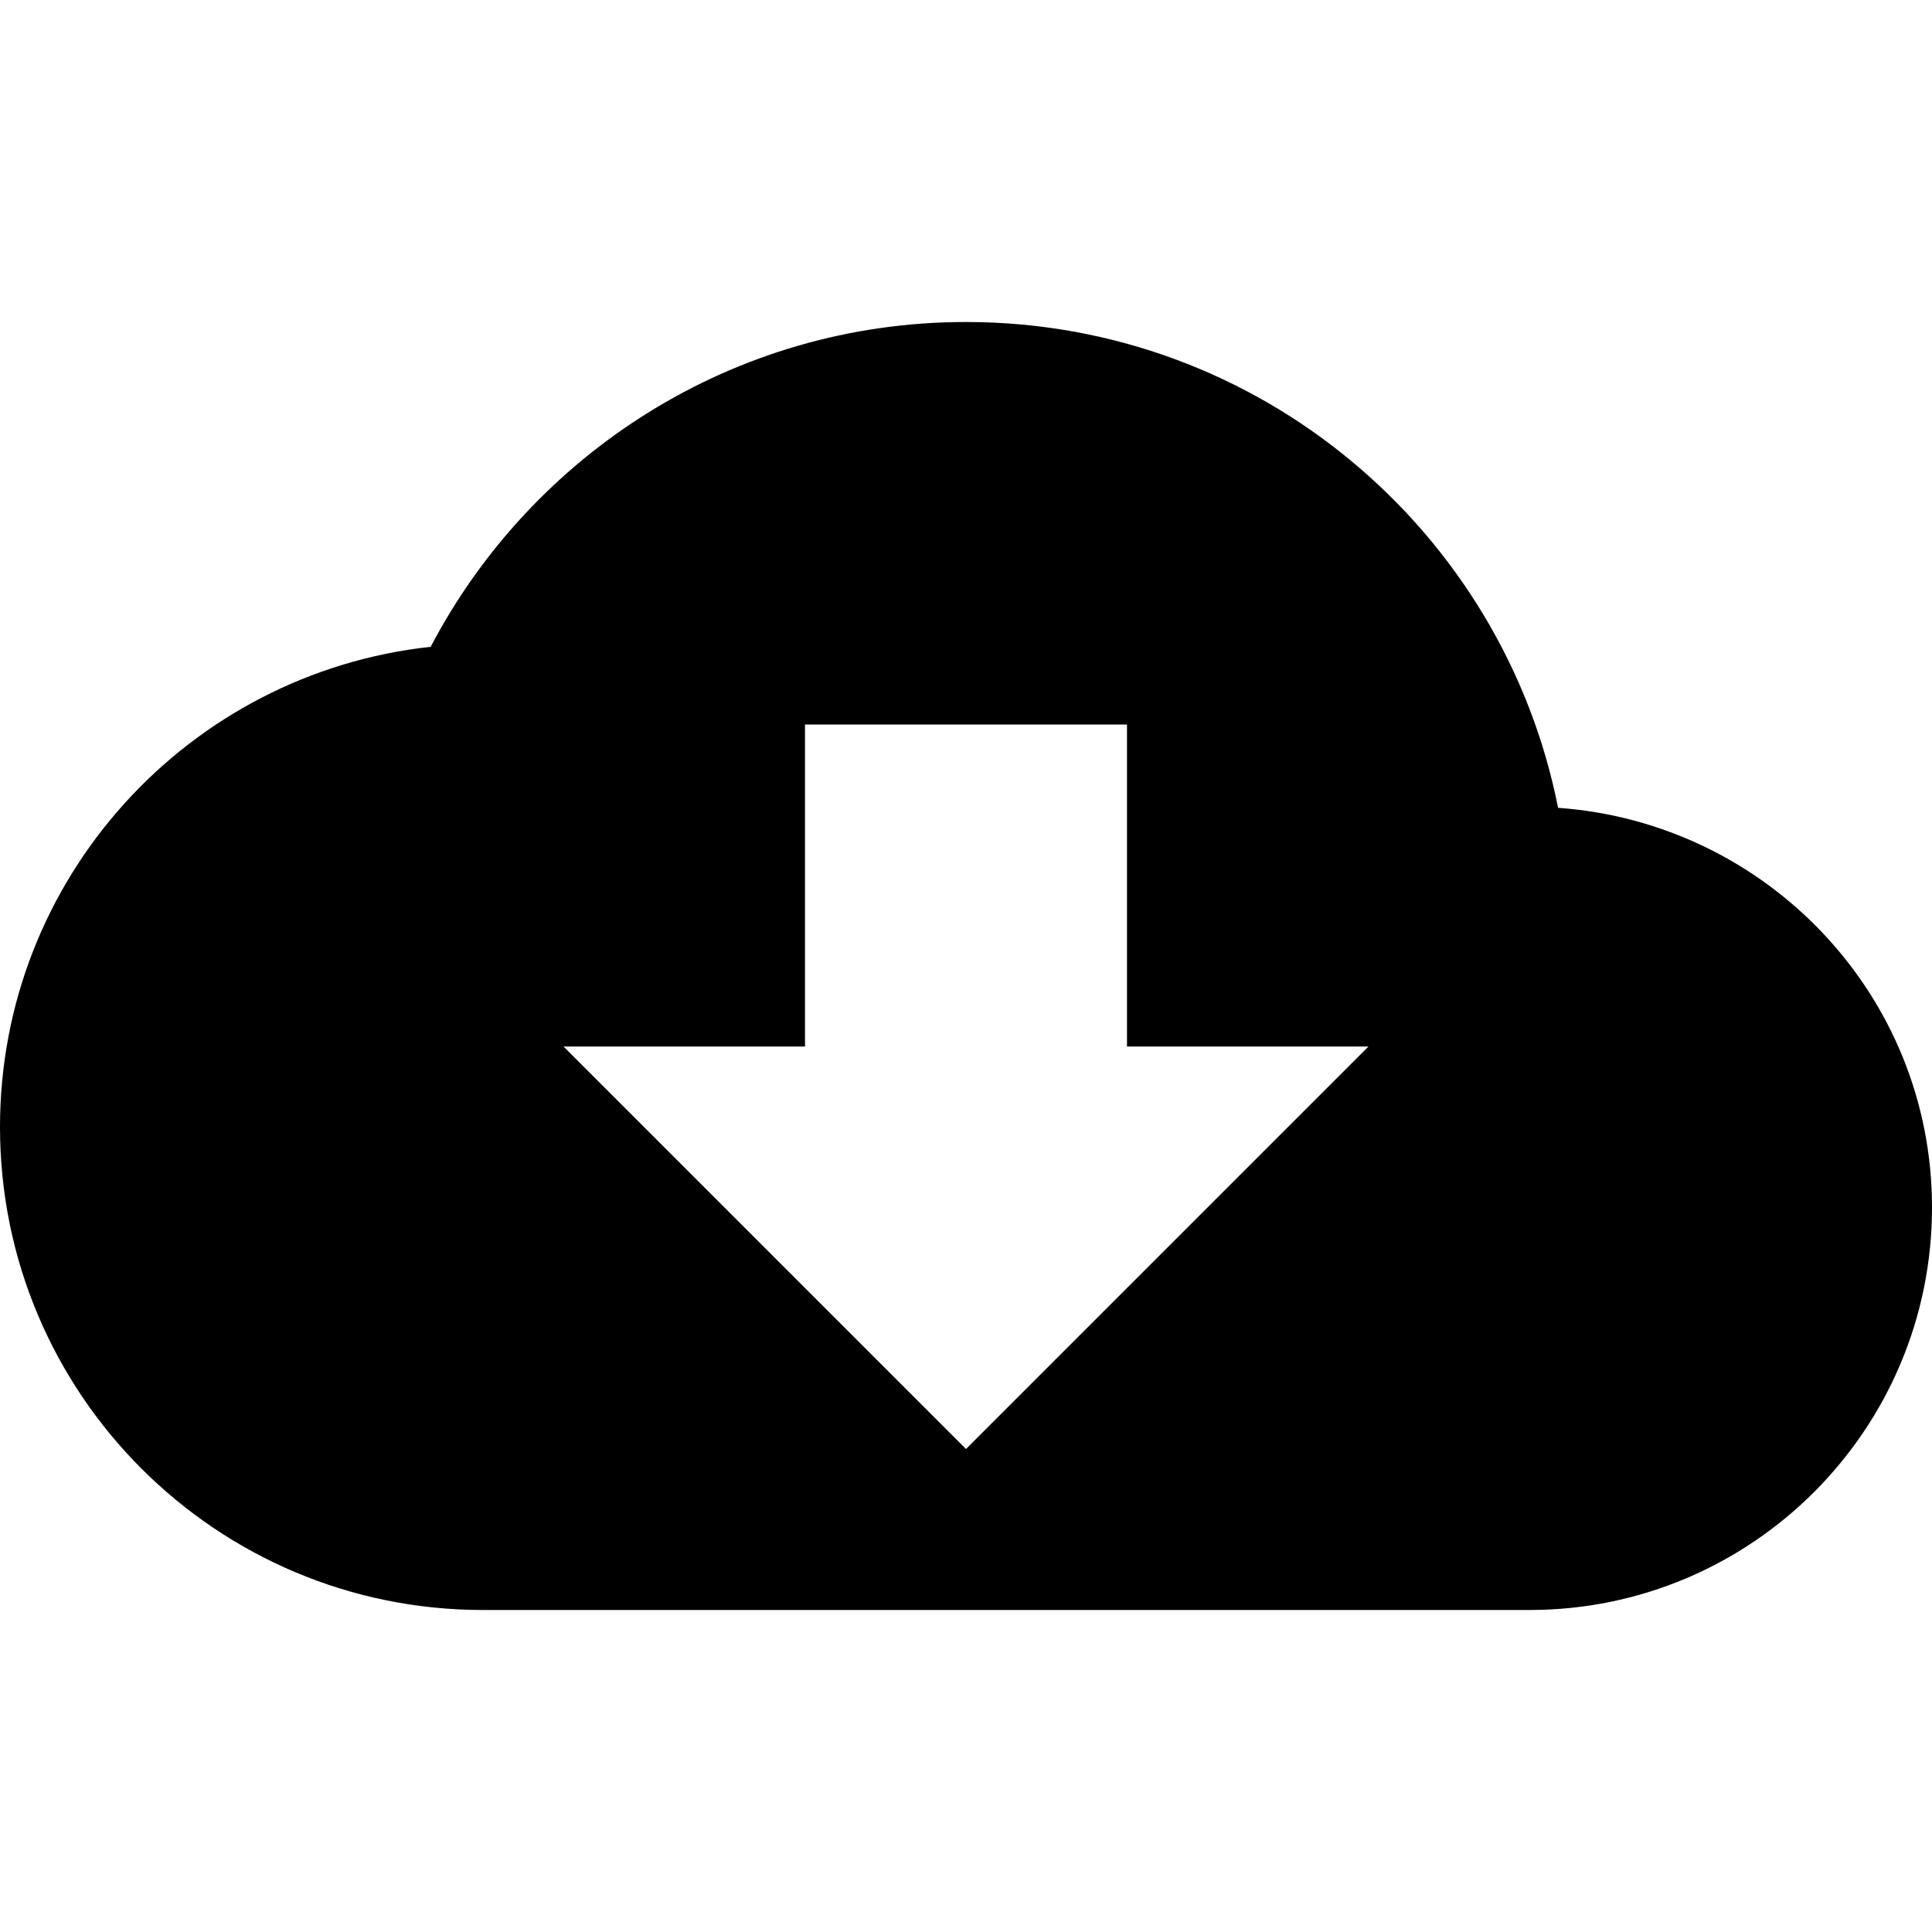
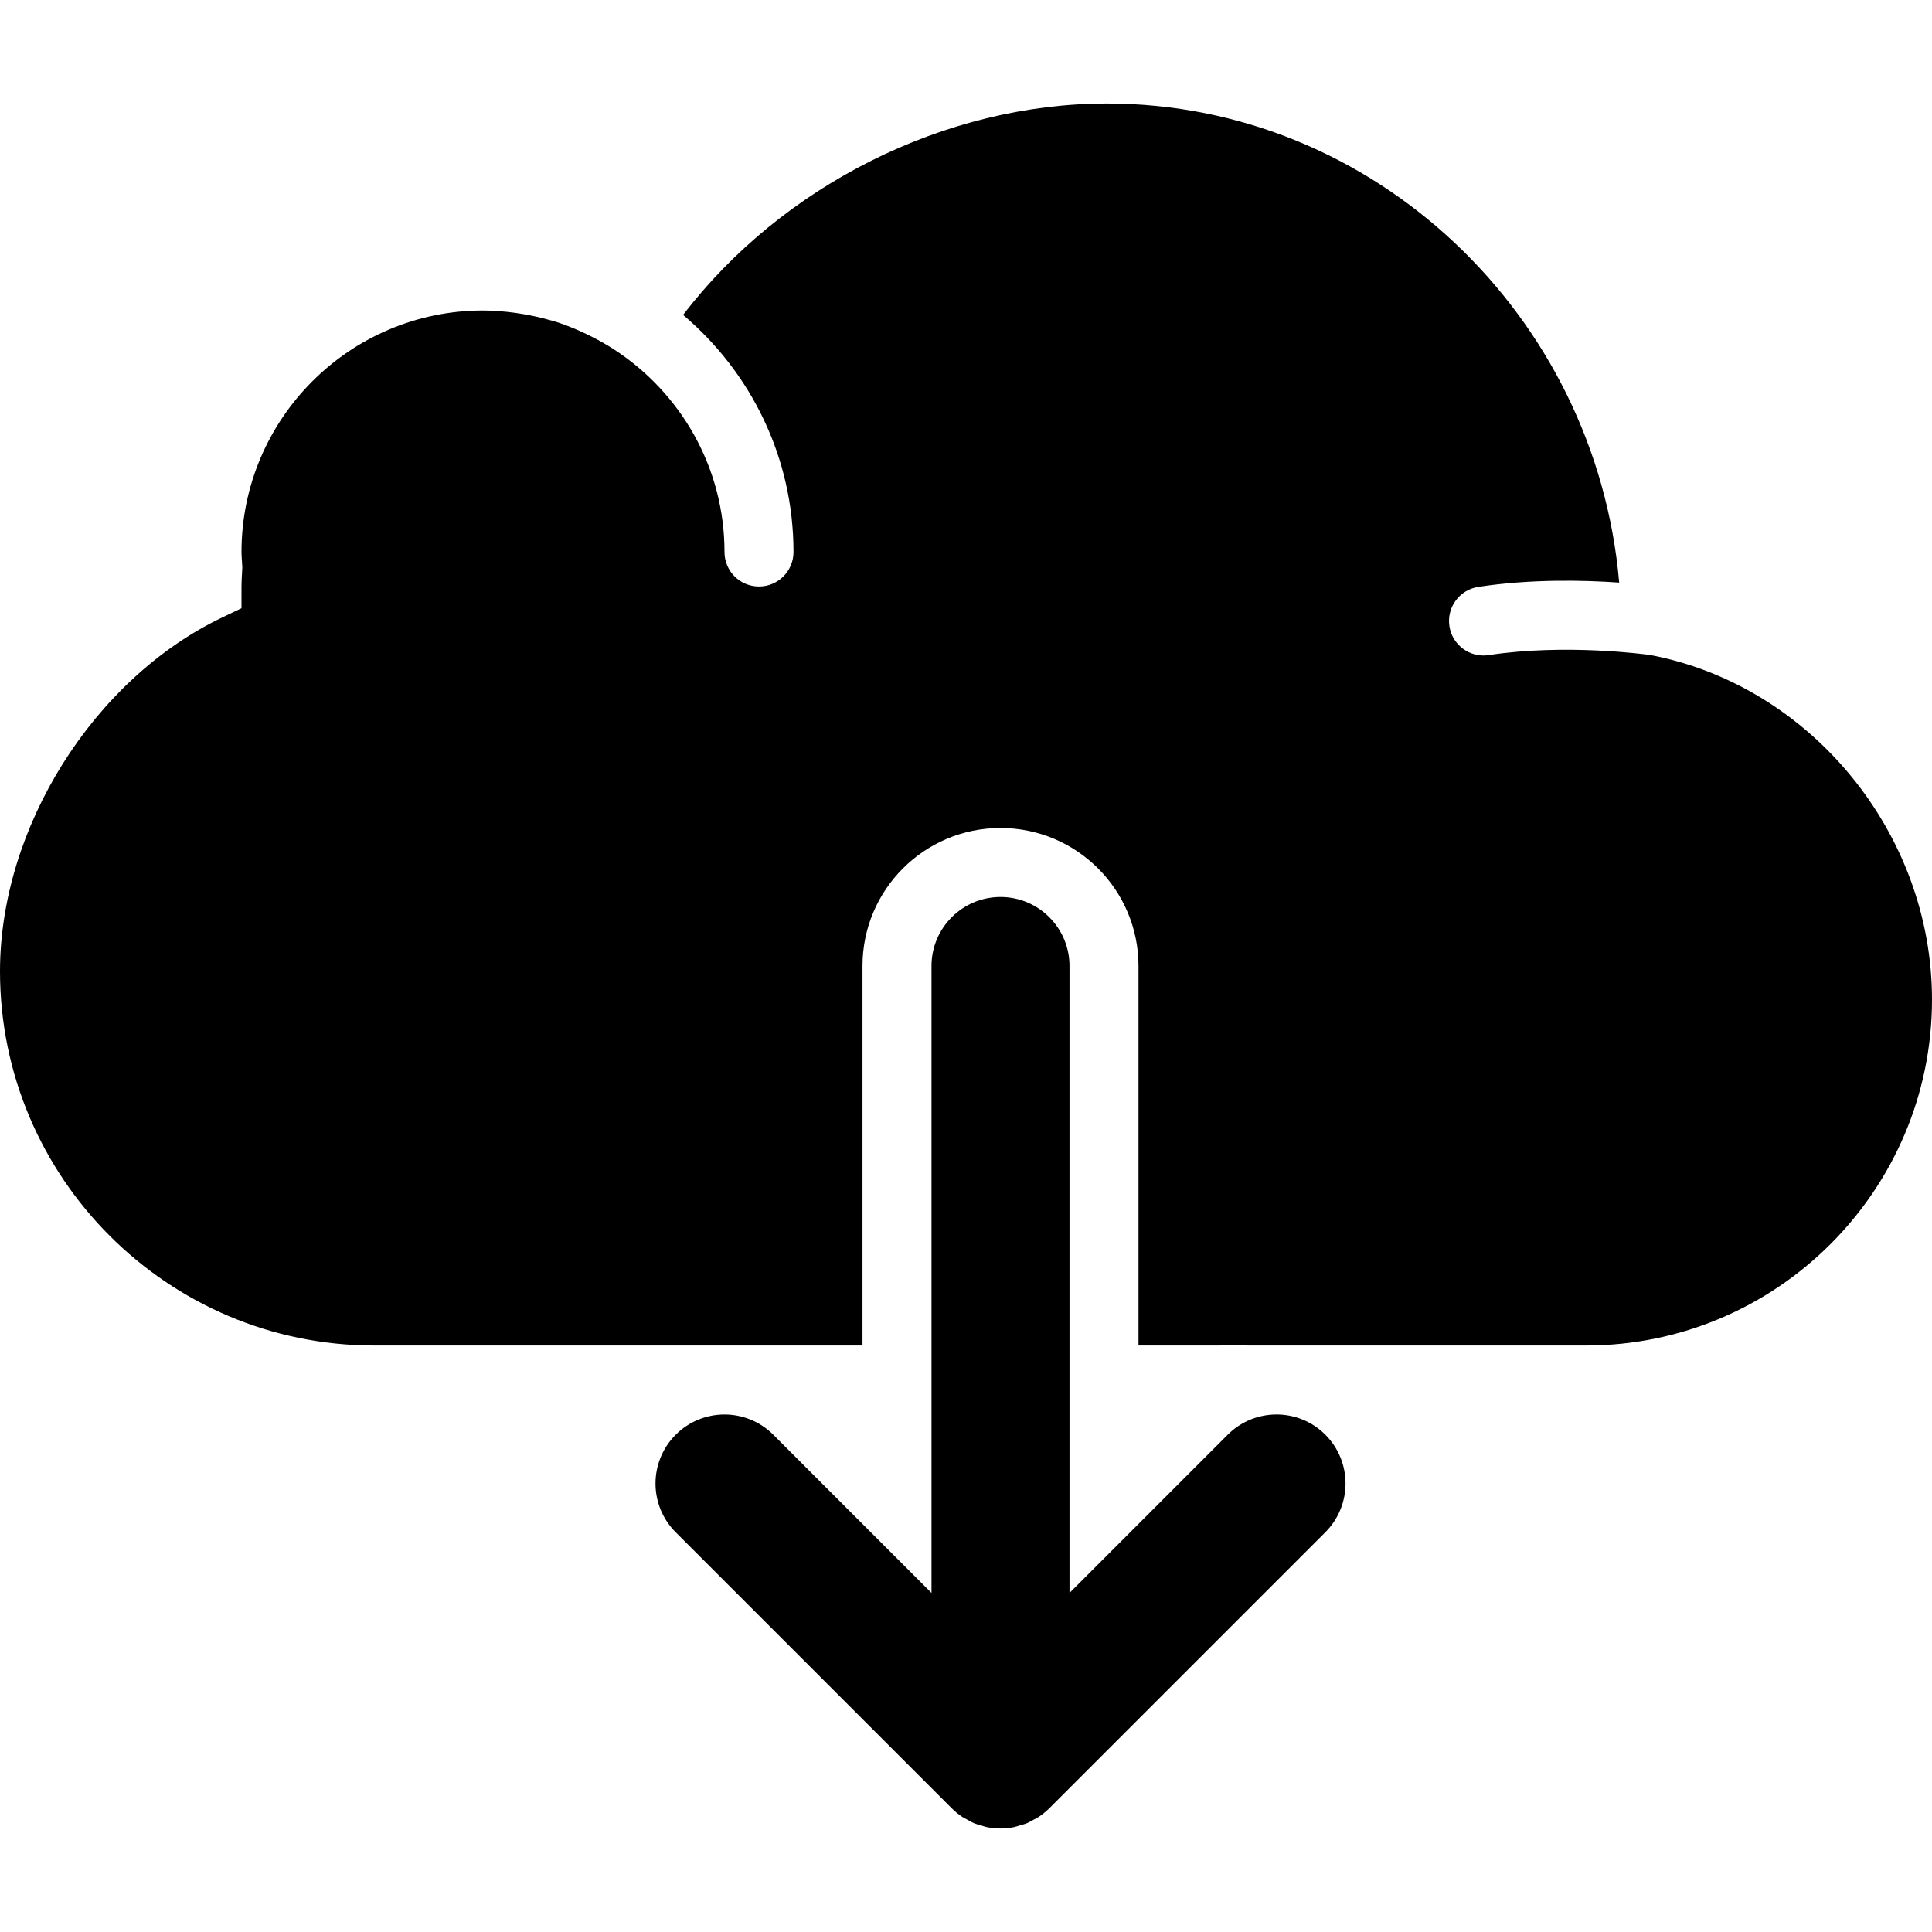
- <svg xmlns="http://www.w3.org/2000/svg" height="48" viewBox="0 0 48 48" width="48">
-   <path d="M0 0h48v48h-48z" fill="none" />
-   <path d="M38.71 20.07c-1.36-6.88-7.43-12.07-14.71-12.07-5.78 0-10.79 3.28-13.3 8.07-6.01.65-10.7 5.74-10.7 11.93 0 6.63 5.37 12 12 12h26c5.52 0 10-4.48 10-10 0-5.28-4.11-9.56-9.29-9.93zm-4.71 5.93l-10 10-10-10h6v-8h8v8h6z" />
+ <svg xmlns="http://www.w3.org/2000/svg" version="1.1" id="Capa_1" x="0px" y="0px" viewBox="0 0 56 56" style="enable-background:new 0 0 56 56;" xml:space="preserve">
+   <g>
+     <path d="M35.586,41.586L31,46.172V28c0-1.104-0.896-2-2-2s-2,0.896-2,2v18.172l-4.586-4.586c-0.781-0.781-2.047-0.781-2.828,0   s-0.781,2.047,0,2.828l7.999,7.999c0.093,0.094,0.196,0.177,0.307,0.251c0.047,0.032,0.099,0.053,0.148,0.081   c0.065,0.036,0.127,0.075,0.196,0.103c0.065,0.027,0.133,0.042,0.2,0.062c0.058,0.017,0.113,0.04,0.173,0.051   C28.738,52.986,28.869,53,29,53s0.262-0.014,0.392-0.04c0.06-0.012,0.115-0.034,0.173-0.051c0.067-0.02,0.135-0.035,0.2-0.062   c0.069-0.028,0.131-0.067,0.196-0.103c0.05-0.027,0.101-0.049,0.148-0.081c0.11-0.074,0.213-0.157,0.307-0.251l7.999-7.999   c0.781-0.781,0.781-2.047,0-2.828S36.367,40.805,35.586,41.586z" />
+     <path d="M47.835,18.986c-0.137-0.019-2.457-0.335-4.684,0.002C43.1,18.996,43.049,19,42.999,19c-0.486,0-0.912-0.354-0.987-0.85   c-0.083-0.546,0.292-1.056,0.838-1.139c1.531-0.233,3.062-0.196,4.083-0.124C46.262,9.135,39.83,3,32.085,3   C27.388,3,22.667,5.379,19.8,9.129C21.754,10.781,23,13.246,23,16c0,0.553-0.447,1-1,1s-1-0.447-1-1   c0-2.462-1.281-4.627-3.209-5.876c-0.227-0.147-0.462-0.277-0.702-0.396c-0.069-0.034-0.139-0.069-0.21-0.101   c-0.272-0.124-0.55-0.234-0.835-0.321c-0.035-0.01-0.071-0.017-0.106-0.027c-0.259-0.075-0.522-0.132-0.789-0.177   c-0.078-0.013-0.155-0.025-0.233-0.036C14.614,9.027,14.309,9,14,9c-3.859,0-7,3.141-7,7c0,0.082,0.006,0.163,0.012,0.244   l0.012,0.21l-0.009,0.16C7.008,16.744,7,16.873,7,17v0.63l-0.567,0.271C2.705,19.688,0,24,0,28.154C0,34.135,4.865,39,10.845,39H25   V28c0-2.209,1.791-4,4-4s4,1.791,4,4v11h2.353c0.059,0,0.116-0.005,0.174-0.009l0.198-0.011l0.271,0.011   C36.053,38.995,36.11,39,36.169,39h9.803C51.501,39,56,34.501,56,28.972C56,24.161,52.49,19.872,47.835,18.986z" />
+   </g>
+   <g>
+ </g>
+   <g>
+ </g>
+   <g>
+ </g>
+   <g>
+ </g>
+   <g>
+ </g>
+   <g>
+ </g>
+   <g>
+ </g>
+   <g>
+ </g>
+   <g>
+ </g>
+   <g>
+ </g>
+   <g>
+ </g>
+   <g>
+ </g>
+   <g>
+ </g>
+   <g>
+ </g>
+   <g>
+ </g>
</svg>
